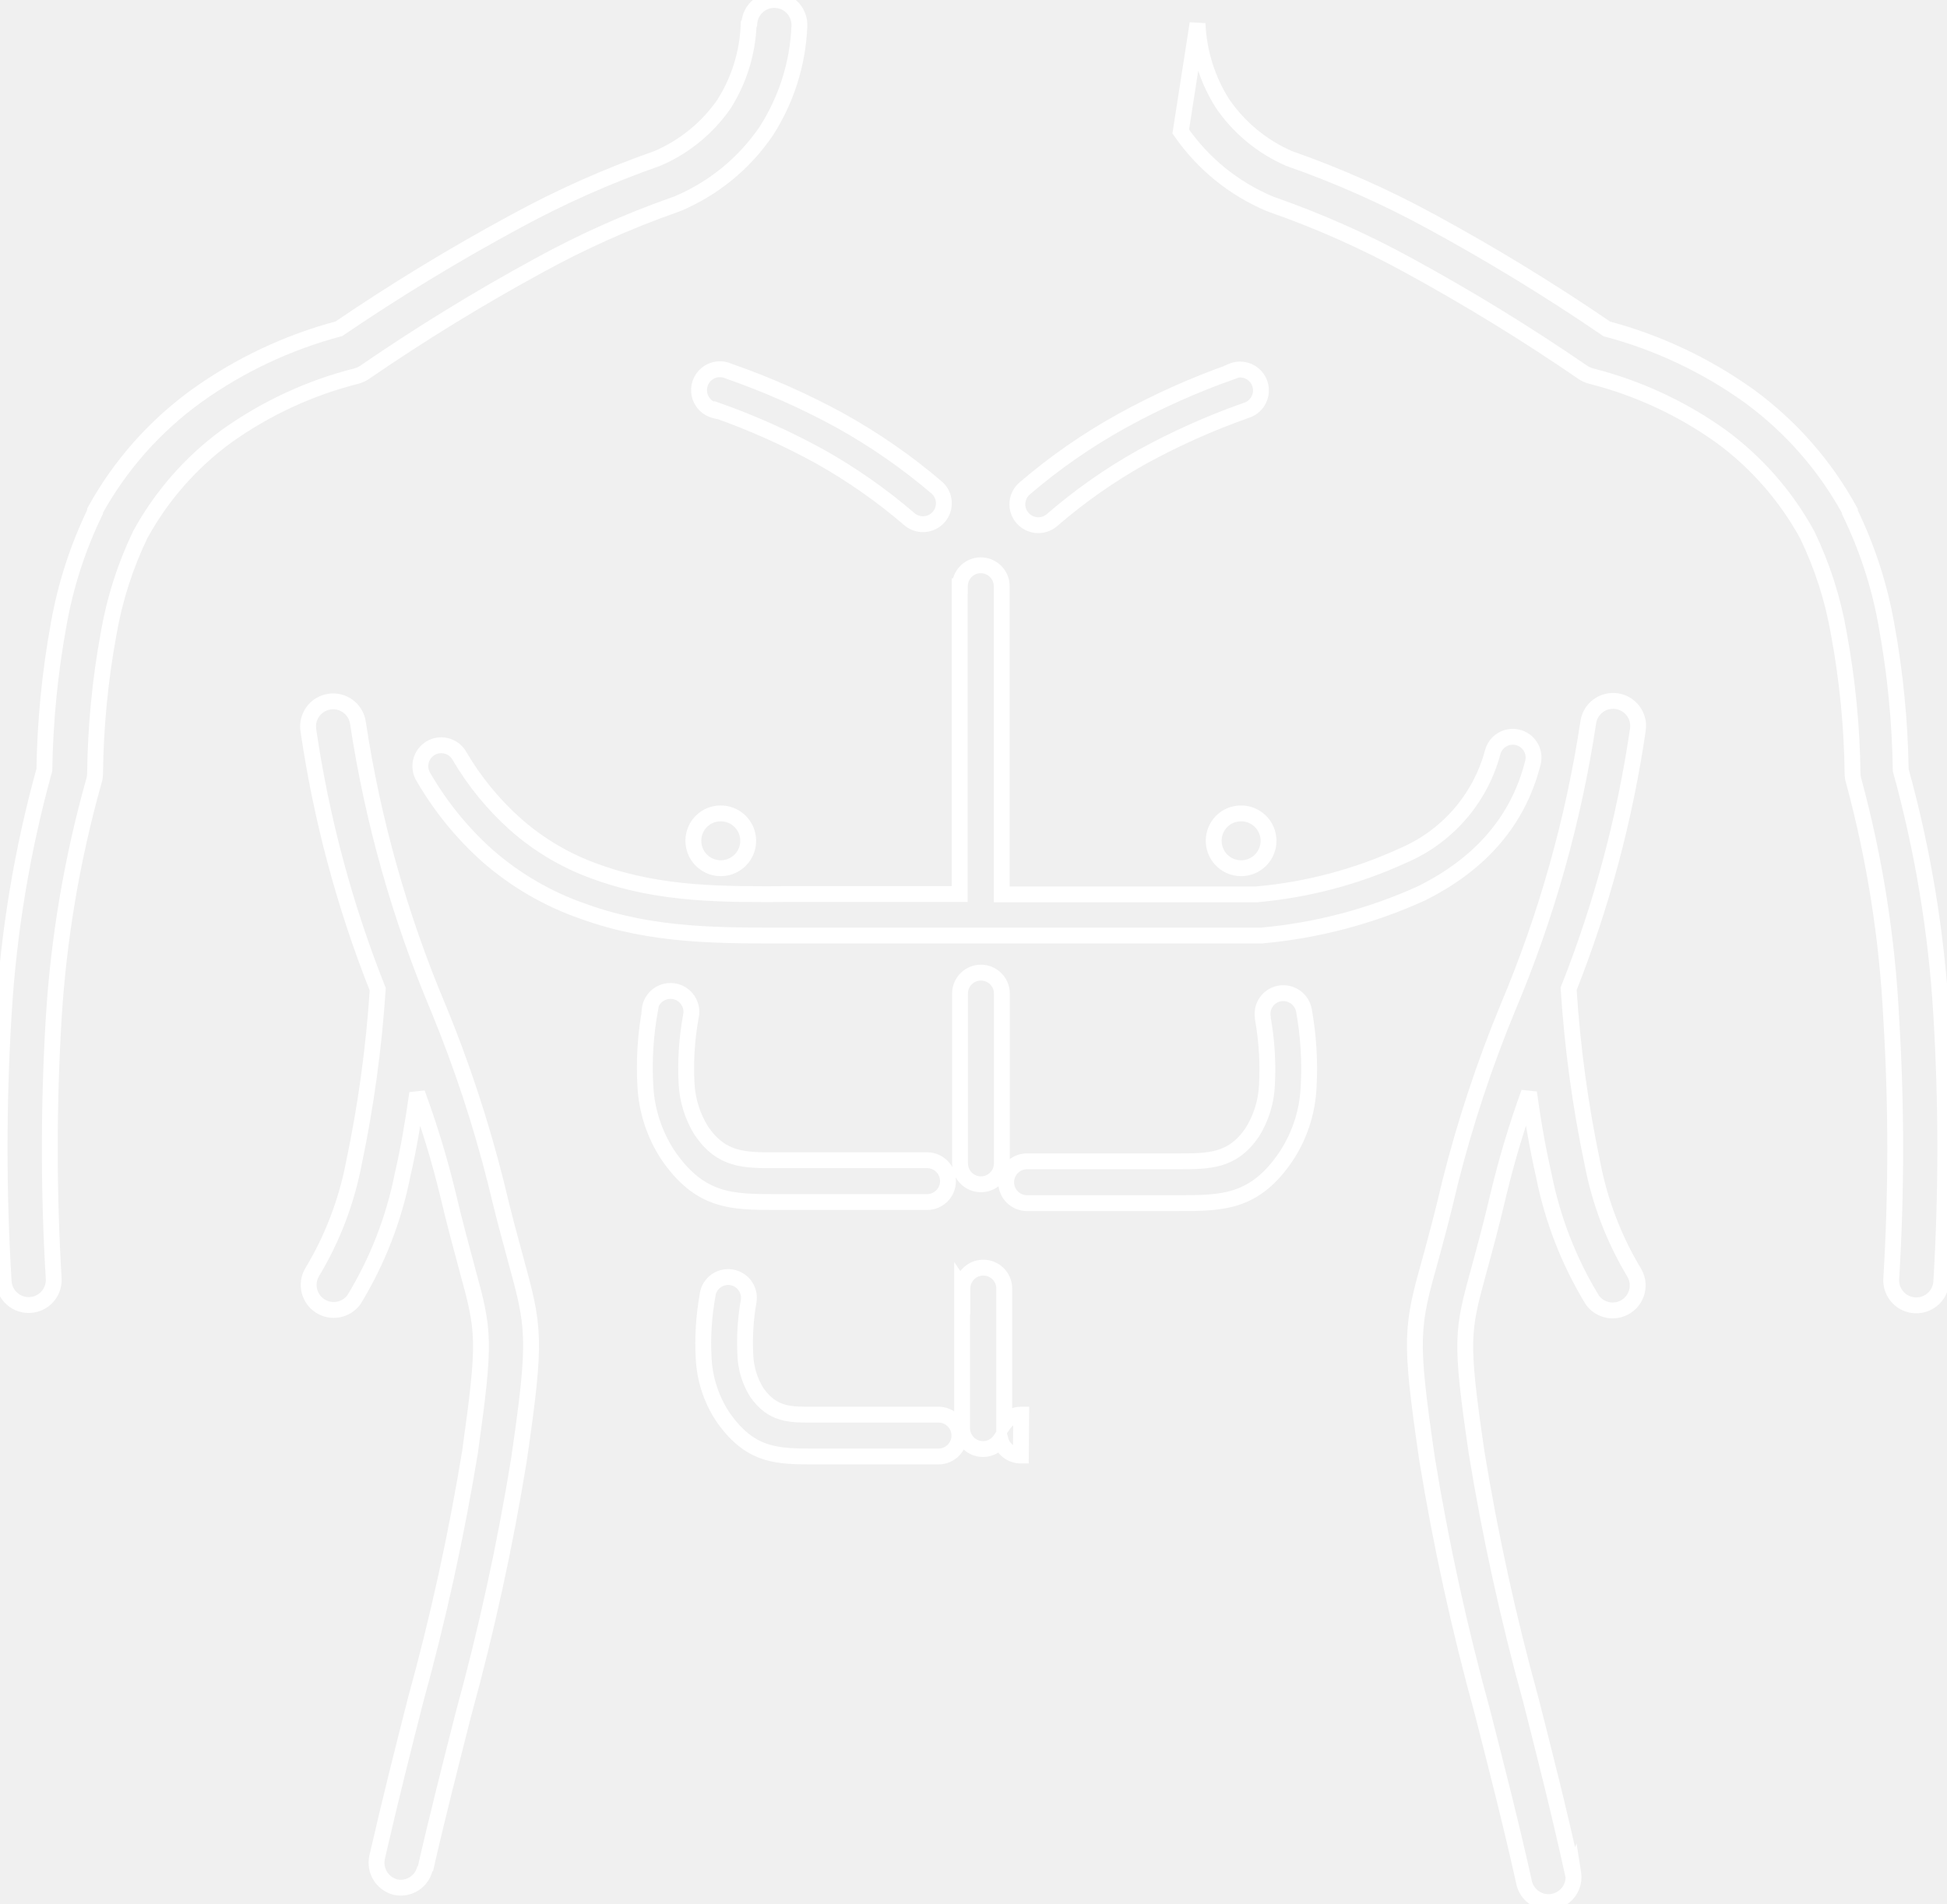
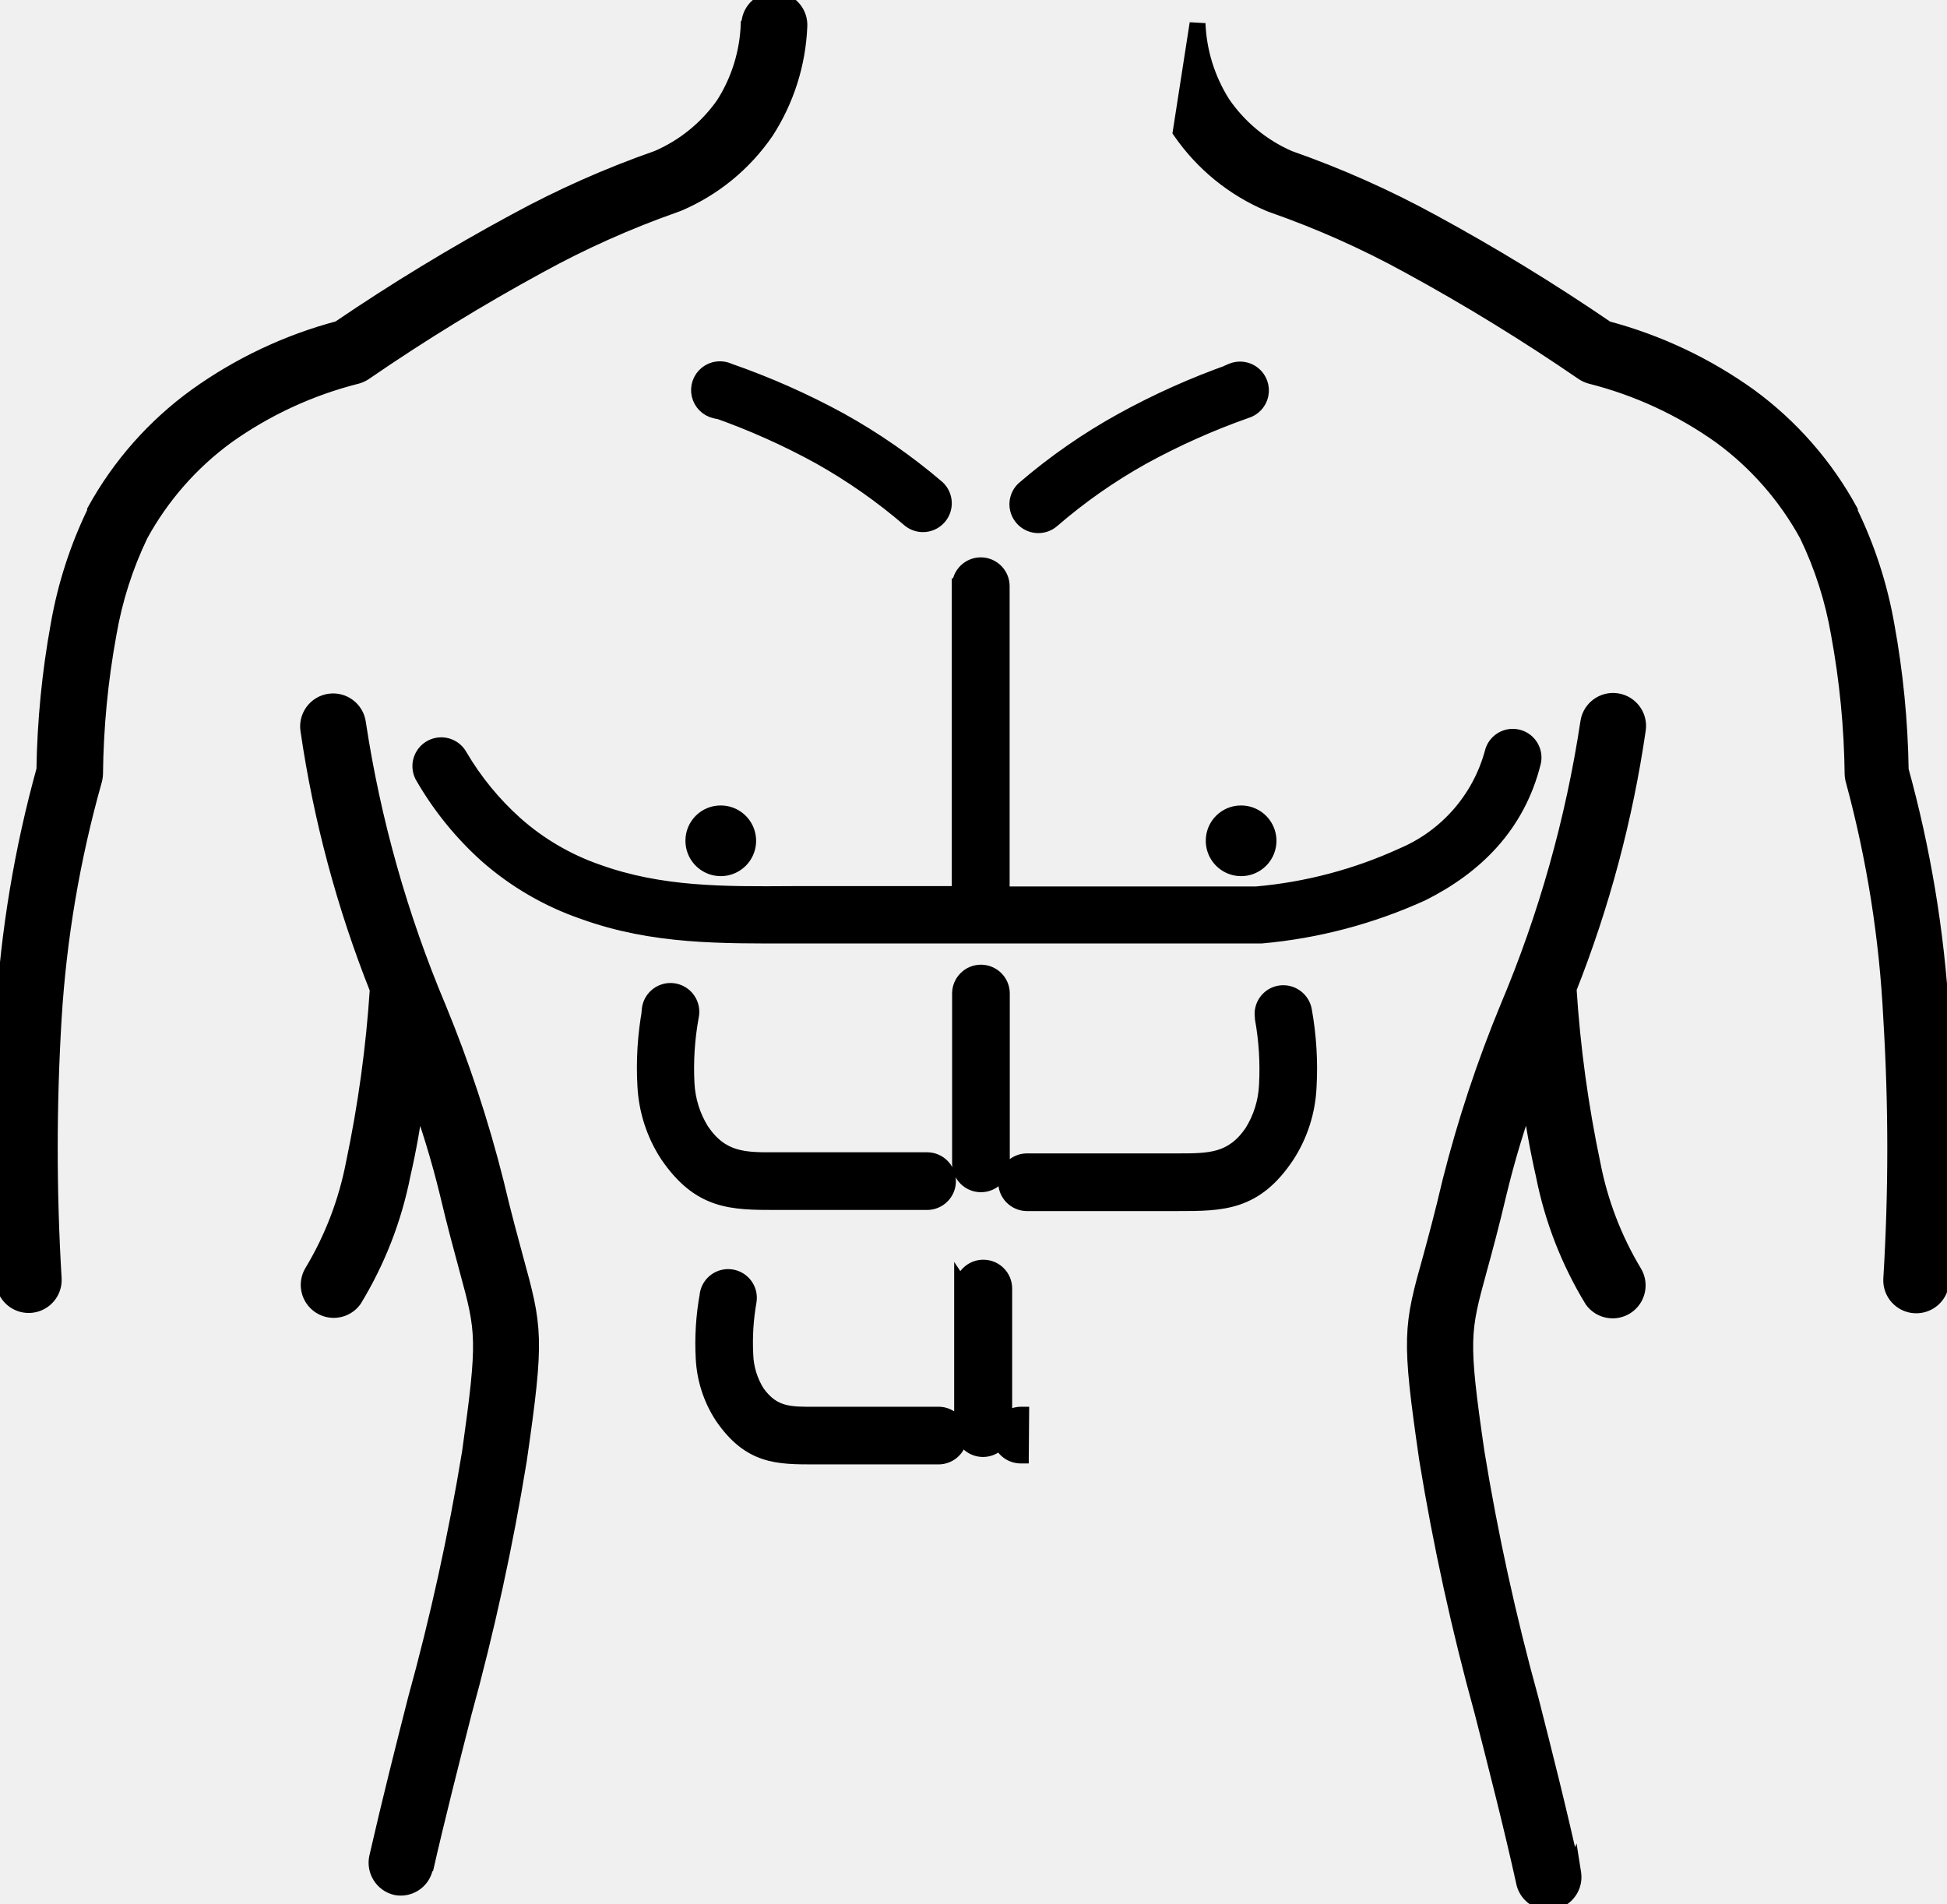
<svg xmlns="http://www.w3.org/2000/svg" width="122.88" height="120.15" data-name="Layer 1">
  <style>
 path {
  stroke-dasharray: 320;
  stroke-dashoffset: 0;
  -webkit-animation: dash 7s linear;
          animation: dash 7s linear;
 }

 @-webkit-keyframes dash {
  from {
    stroke-dashoffset: 320;
  }
  to {
    stroke-dashoffset: 0;
  }
 }
@keyframes dash {
  from {
    stroke-dashoffset: 320;
  }
  to {
    stroke-dashoffset: 0;
  }
 }

</style>
  <g>
-     <path id="svg_1" class="path" fill="transparent" stroke="#fff" stroke-width="1" d="m75.58,1.48a10.19,10.19 0 0 0 1.58,5.06a9.86,9.86 0 0 0 4.19,3.46a60.56,60.56 0 0 1 9,4a127.37,127.37 0 0 1 11.06,6.76a27.58,27.58 0 0 1 9,4.25a22.08,22.08 0 0 1 6.34,7.24l0,0.08a26.94,26.94 0 0 1 2.31,7.12a55.65,55.65 0 0 1 0.9,9.16a74.53,74.53 0 0 1 2.56,15.46a141,141 0 0 1 0,16.82a1.58,1.58 0 1 1 -3.16,-0.16a134.86,134.86 0 0 0 0,-16.45a70.76,70.76 0 0 0 -2.36,-14.96a1.78,1.78 0 0 1 -0.08,-0.47a52.15,52.15 0 0 0 -0.86,-8.83a23.5,23.5 0 0 0 -2,-6.26a19.06,19.06 0 0 0 -5.44,-6.22a24.42,24.42 0 0 0 -8.23,-3.81a1.74,1.74 0 0 1 -0.48,-0.22a125.93,125.93 0 0 0 -11,-6.75a56.71,56.71 0 0 0 -8.59,-3.83l-0.21,-0.08a12.92,12.92 0 0 1 -5.59,-4.55l1.06,-6.82zm2.74,49.86a1.73,1.73 0 1 1 -1.72,1.72a1.72,1.72 0 0 1 1.72,-1.72zm-32.84,0a1.73,1.73 0 1 1 -1.72,1.72a1.72,1.72 0 0 1 1.72,-1.72zm32.26,-27.91a1.32,1.32 0 1 1 0.89,2.48a43.9,43.9 0 0 0 -6.53,2.92a34.08,34.08 0 0 0 -5.71,4a1.32,1.32 0 0 1 -1.86,-0.14a1.31,1.31 0 0 1 0.14,-1.86a36.66,36.66 0 0 1 6.15,-4.27a45.87,45.87 0 0 1 6.92,-3.1l0,-0.03zm-32.6,2.48a1.32,1.32 0 1 1 0.86,-2.48a46.44,46.44 0 0 1 7,3.1a37.3,37.3 0 0 1 6.15,4.27a1.32,1.32 0 0 1 -1.72,2a34.8,34.8 0 0 0 -5.71,-4a43.56,43.56 0 0 0 -6.54,-2.92l-0.04,0.03zm15.44,11.09a1.32,1.32 0 0 1 2.64,0l0,19.45l16.09,0a28.11,28.11 0 0 0 9.24,-2.45a9.86,9.86 0 0 0 5.65,-6.49a1.31,1.31 0 1 1 2.55,0.61c-1,4 -3.67,6.58 -7,8.25a31.14,31.14 0 0 1 -10.14,2.68l-0.23,0c-9.79,0 -19.59,0 -29.38,0c-4.45,0 -8.74,0.08 -13.17,-1.52a18.21,18.21 0 0 1 -6.08,-3.53a20.3,20.3 0 0 1 -4,-4.91a1.32,1.32 0 1 1 2.27,-1.34a18,18 0 0 0 3.48,4.25a15.41,15.41 0 0 0 5.2,3.05c4,1.44 8,1.41 12.26,1.38l2,0l8.61,0l0,-19.43l0.01,0zm0.16,44.33a1.32,1.32 0 0 1 2.64,0l0,8.51a1.3,1.3 0 0 1 1.07,-0.55l-0.02,2.58a1.33,1.33 0 0 1 -1.29,-1a1.32,1.32 0 0 1 -2.42,-0.73l0,-8.84l0.02,0.03zm-16.08,0.38a1.31,1.31 0 1 1 2.59,0.41a15,15 0 0 0 -0.21,3.4a4.78,4.78 0 0 0 0.73,2.38c1,1.41 2.08,1.4 3.65,1.39l7.81,0a1.32,1.32 0 1 1 0,2.64l-7.8,0c-2.38,0 -4.09,0 -5.83,-2.53a7.36,7.36 0 0 1 -1.19,-3.66a17,17 0 0 1 0.25,-4l0,-0.03zm15.93,-19a1.32,1.32 0 0 1 2.64,0l0,10.72a1.32,1.32 0 1 1 -2.64,0l0,-10.76l0,0.04zm19.11,1.5a1.31,1.31 0 0 1 1.09,-1.51a1.33,1.33 0 0 1 1.51,1.1a20.68,20.68 0 0 1 0.29,4.82a8.67,8.67 0 0 1 -1.39,4.32c-2,3 -4.06,3 -6.88,3l-9.5,0a1.32,1.32 0 1 1 0,-2.64l9.51,0c2,0 3.44,0 4.69,-1.81a6.13,6.13 0 0 0 0.94,-3a18.2,18.2 0 0 0 -0.26,-4.21l0,-0.07zm-38.7,-0.45a1.32,1.32 0 1 1 2.6,0.41a18.24,18.24 0 0 0 -0.27,4.21a6.23,6.23 0 0 0 0.94,3c1.28,1.87 2.73,1.86 4.73,1.85l9.51,0a1.32,1.32 0 1 1 0,2.64l-9.51,0c-2.82,0 -4.83,0 -6.87,-3a8.78,8.78 0 0 1 -1.4,-4.32a20.18,20.18 0 0 1 0.3,-4.82l-0.03,0.03zm58.29,54.47a1.58,1.58 0 0 1 -3.08,0.68c-0.83,-3.75 -1.77,-7.4 -2.65,-10.85a152.46,152.46 0 0 1 -3.49,-15.94c-1.13,-7.77 -1,-8.34 0.25,-12.79c0.31,-1.15 0.71,-2.6 1.21,-4.74a80.13,80.13 0 0 1 3.64,-11a75.21,75.21 0 0 0 5.07,-18a1.58,1.58 0 1 1 3.13,0.46a72.91,72.91 0 0 1 -4.37,16.36a77.55,77.55 0 0 0 1.51,11.06a21,21 0 0 0 2.63,6.86a1.58,1.58 0 0 1 -2.64,1.73a24.1,24.1 0 0 1 -3.07,-7.89c-0.36,-1.57 -0.67,-3.3 -0.93,-5.21a59.31,59.31 0 0 0 -1.91,6.34c-0.47,2 -0.9,3.59 -1.25,4.86c-1.06,3.88 -1.19,4.37 -0.15,11.51a148.31,148.31 0 0 0 3.42,15.61c0.84,3.31 1.74,6.82 2.66,11l0.02,-0.05zm-72.47,-0.3a1.57,1.57 0 0 1 -1.82,1.19a1.59,1.59 0 0 1 -1.2,-1.89c0.85,-3.71 1.66,-6.9 2.43,-9.93a149.87,149.87 0 0 0 3.43,-15.63c1,-7.14 0.9,-7.63 -0.16,-11.51c-0.34,-1.27 -0.78,-2.86 -1.25,-4.86a58,58 0 0 0 -1.92,-6.3c-0.26,1.88 -0.56,3.59 -0.92,5.14a24.1,24.1 0 0 1 -3.07,7.89a1.58,1.58 0 0 1 -2.64,-1.73a21,21 0 0 0 2.63,-6.86a78.28,78.28 0 0 0 1.51,-11a72.65,72.65 0 0 1 -4.38,-16.36a1.58,1.58 0 1 1 3.13,-0.46a75.35,75.35 0 0 0 5.07,18a80.14,80.14 0 0 1 3.63,11c0.51,2.15 0.91,3.59 1.22,4.74c1.22,4.45 1.37,5 0.24,12.79a152.81,152.81 0 0 1 -3.49,16c-0.8,3.15 -1.65,6.47 -2.42,9.85l-0.02,-0.07zm20.47,-116.45a1.58,1.58 0 1 1 3.16,0.2a13.23,13.23 0 0 1 -2.1,6.61a12.78,12.78 0 0 1 -5.57,4.56l-0.22,0.08a57.09,57.09 0 0 0 -8.56,3.83a124.46,124.46 0 0 0 -11,6.75a1.74,1.74 0 0 1 -0.48,0.22a24.42,24.42 0 0 0 -8.23,3.81a19,19 0 0 0 -5.44,6.21a23.69,23.69 0 0 0 -2,6.27a52.15,52.15 0 0 0 -0.85,8.83a1.78,1.78 0 0 1 -0.08,0.47a71.41,71.41 0 0 0 -2.53,14.94a137,137 0 0 0 0,16.45a1.58,1.58 0 1 1 -3.16,0.16a138.91,138.91 0 0 1 0,-16.82a74.53,74.53 0 0 1 2.57,-15.46a55.65,55.65 0 0 1 0.9,-9.16a26.94,26.94 0 0 1 2.3,-7.12l0,-0.08a22.08,22.08 0 0 1 6.39,-7.23a27.58,27.58 0 0 1 9,-4.25a127.37,127.37 0 0 1 11.1,-6.75a60.11,60.11 0 0 1 9,-4a9.86,9.86 0 0 0 4.19,-3.41a10.08,10.08 0 0 0 1.57,-5.06l0.04,-0.05z" />
+     <path id="svg_1" class="path" fill="#000" stroke="#000" stroke-width="1" d="m75.58,1.48a10.19,10.19 0 0 0 1.58,5.06a9.86,9.86 0 0 0 4.19,3.46a60.56,60.56 0 0 1 9,4a127.37,127.37 0 0 1 11.06,6.76a27.58,27.58 0 0 1 9,4.25a22.08,22.08 0 0 1 6.34,7.24l0,0.08a26.94,26.94 0 0 1 2.31,7.12a55.65,55.65 0 0 1 0.9,9.16a74.53,74.53 0 0 1 2.56,15.46a141,141 0 0 1 0,16.82a1.58,1.58 0 1 1 -3.16,-0.16a134.86,134.86 0 0 0 0,-16.45a70.76,70.76 0 0 0 -2.36,-14.96a1.78,1.78 0 0 1 -0.08,-0.47a52.15,52.15 0 0 0 -0.86,-8.83a23.5,23.5 0 0 0 -2,-6.26a19.06,19.06 0 0 0 -5.44,-6.22a24.42,24.42 0 0 0 -8.23,-3.81a1.74,1.74 0 0 1 -0.48,-0.22a125.93,125.93 0 0 0 -11,-6.75a56.71,56.71 0 0 0 -8.59,-3.83l-0.21,-0.08a12.92,12.92 0 0 1 -5.59,-4.55l1.06,-6.82zm2.74,49.86a1.73,1.73 0 1 1 -1.72,1.72a1.72,1.72 0 0 1 1.72,-1.72zm-32.84,0a1.73,1.73 0 1 1 -1.72,1.72a1.72,1.72 0 0 1 1.72,-1.72zm32.26,-27.91a1.32,1.32 0 1 1 0.89,2.48a43.9,43.9 0 0 0 -6.53,2.92a34.08,34.08 0 0 0 -5.71,4a1.32,1.32 0 0 1 -1.86,-0.14a1.31,1.31 0 0 1 0.14,-1.86a36.66,36.66 0 0 1 6.15,-4.27a45.87,45.87 0 0 1 6.92,-3.1l0,-0.03zm-32.6,2.48a1.32,1.32 0 1 1 0.86,-2.48a46.44,46.44 0 0 1 7,3.1a37.3,37.3 0 0 1 6.15,4.27a1.32,1.32 0 0 1 -1.72,2a34.8,34.8 0 0 0 -5.71,-4a43.56,43.56 0 0 0 -6.54,-2.92l-0.04,0.03zm15.44,11.09a1.32,1.32 0 0 1 2.64,0l0,19.45l16.09,0a28.11,28.11 0 0 0 9.24,-2.45a9.86,9.86 0 0 0 5.65,-6.49a1.31,1.31 0 1 1 2.55,0.61c-1,4 -3.67,6.58 -7,8.25a31.14,31.14 0 0 1 -10.14,2.68l-0.23,0c-9.79,0 -19.59,0 -29.38,0c-4.45,0 -8.74,0.08 -13.17,-1.52a18.21,18.21 0 0 1 -6.08,-3.53a20.3,20.3 0 0 1 -4,-4.91a1.32,1.32 0 1 1 2.27,-1.34a18,18 0 0 0 3.48,4.25a15.41,15.41 0 0 0 5.2,3.05c4,1.44 8,1.41 12.26,1.38l2,0l8.61,0l0,-19.43l0.01,0zm0.16,44.33a1.32,1.32 0 0 1 2.64,0l0,8.51a1.3,1.3 0 0 1 1.07,-0.55l-0.02,2.58a1.33,1.33 0 0 1 -1.29,-1a1.32,1.32 0 0 1 -2.42,-0.73l0,-8.84l0.02,0.03zm-16.08,0.38a1.31,1.31 0 1 1 2.59,0.41a15,15 0 0 0 -0.21,3.4a4.78,4.78 0 0 0 0.73,2.38c1,1.41 2.08,1.4 3.65,1.39l7.81,0a1.32,1.32 0 1 1 0,2.64l-7.8,0c-2.38,0 -4.09,0 -5.83,-2.53a7.36,7.36 0 0 1 -1.19,-3.66a17,17 0 0 1 0.25,-4l0,-0.03zm15.93,-19a1.32,1.32 0 0 1 2.64,0l0,10.72a1.32,1.32 0 1 1 -2.64,0l0,-10.76l0,0.04zm19.11,1.5a1.31,1.31 0 0 1 1.09,-1.51a1.33,1.33 0 0 1 1.51,1.1a20.68,20.68 0 0 1 0.29,4.82a8.67,8.67 0 0 1 -1.39,4.32c-2,3 -4.06,3 -6.88,3l-9.5,0a1.32,1.32 0 1 1 0,-2.64l9.51,0c2,0 3.44,0 4.69,-1.81a6.13,6.13 0 0 0 0.94,-3a18.2,18.2 0 0 0 -0.26,-4.21l0,-0.07zm-38.7,-0.45a1.32,1.32 0 1 1 2.6,0.41a18.24,18.24 0 0 0 -0.27,4.21a6.23,6.23 0 0 0 0.94,3c1.28,1.87 2.73,1.86 4.73,1.85l9.51,0a1.32,1.32 0 1 1 0,2.64l-9.51,0c-2.82,0 -4.83,0 -6.87,-3a8.78,8.78 0 0 1 -1.4,-4.32a20.18,20.18 0 0 1 0.3,-4.82l-0.03,0.03zm58.29,54.47a1.58,1.58 0 0 1 -3.08,0.68c-0.83,-3.75 -1.77,-7.4 -2.65,-10.85a152.46,152.46 0 0 1 -3.49,-15.94c-1.13,-7.77 -1,-8.34 0.25,-12.79c0.31,-1.15 0.71,-2.6 1.21,-4.74a80.13,80.13 0 0 1 3.64,-11a75.21,75.21 0 0 0 5.07,-18a1.58,1.58 0 1 1 3.13,0.46a72.91,72.91 0 0 1 -4.37,16.36a77.55,77.55 0 0 0 1.51,11.06a21,21 0 0 0 2.63,6.86a1.58,1.58 0 0 1 -2.64,1.73a24.1,24.1 0 0 1 -3.07,-7.89c-0.36,-1.57 -0.67,-3.3 -0.93,-5.21a59.31,59.31 0 0 0 -1.91,6.34c-0.47,2 -0.9,3.59 -1.25,4.86c-1.06,3.88 -1.19,4.37 -0.15,11.51a148.31,148.31 0 0 0 3.42,15.61c0.84,3.31 1.74,6.82 2.66,11l0.02,-0.05zm-72.47,-0.3a1.57,1.57 0 0 1 -1.82,1.19a1.59,1.59 0 0 1 -1.2,-1.89c0.85,-3.71 1.66,-6.9 2.43,-9.93a149.87,149.87 0 0 0 3.43,-15.63c1,-7.14 0.9,-7.63 -0.16,-11.51c-0.34,-1.27 -0.78,-2.86 -1.25,-4.86a58,58 0 0 0 -1.92,-6.3c-0.26,1.88 -0.56,3.59 -0.92,5.14a24.1,24.1 0 0 1 -3.07,7.89a1.58,1.58 0 0 1 -2.64,-1.73a21,21 0 0 0 2.63,-6.86a78.28,78.28 0 0 0 1.51,-11a72.65,72.65 0 0 1 -4.38,-16.36a1.58,1.58 0 1 1 3.13,-0.46a75.35,75.35 0 0 0 5.07,18a80.14,80.14 0 0 1 3.63,11c0.51,2.15 0.91,3.59 1.22,4.74c1.22,4.45 1.37,5 0.24,12.79a152.81,152.81 0 0 1 -3.49,16c-0.8,3.15 -1.65,6.47 -2.42,9.85l-0.02,-0.07zm20.47,-116.45a1.58,1.58 0 1 1 3.16,0.2a13.23,13.23 0 0 1 -2.1,6.61a12.78,12.78 0 0 1 -5.57,4.56l-0.22,0.08a57.09,57.09 0 0 0 -8.56,3.83a124.46,124.46 0 0 0 -11,6.75a1.74,1.74 0 0 1 -0.48,0.22a24.42,24.42 0 0 0 -8.23,3.81a19,19 0 0 0 -5.44,6.21a23.69,23.69 0 0 0 -2,6.27a52.15,52.15 0 0 0 -0.85,8.83a1.78,1.78 0 0 1 -0.08,0.47a71.41,71.41 0 0 0 -2.53,14.94a137,137 0 0 0 0,16.45a1.58,1.58 0 1 1 -3.16,0.16a138.91,138.91 0 0 1 0,-16.82a74.53,74.53 0 0 1 2.57,-15.46a55.65,55.65 0 0 1 0.9,-9.16a26.94,26.94 0 0 1 2.3,-7.12l0,-0.08a22.08,22.08 0 0 1 6.39,-7.23a27.58,27.58 0 0 1 9,-4.25a127.37,127.37 0 0 1 11.1,-6.75a60.11,60.11 0 0 1 9,-4a9.86,9.86 0 0 0 4.19,-3.41a10.08,10.08 0 0 0 1.57,-5.06l0.04,-0.05z" />
  </g>
</svg>
